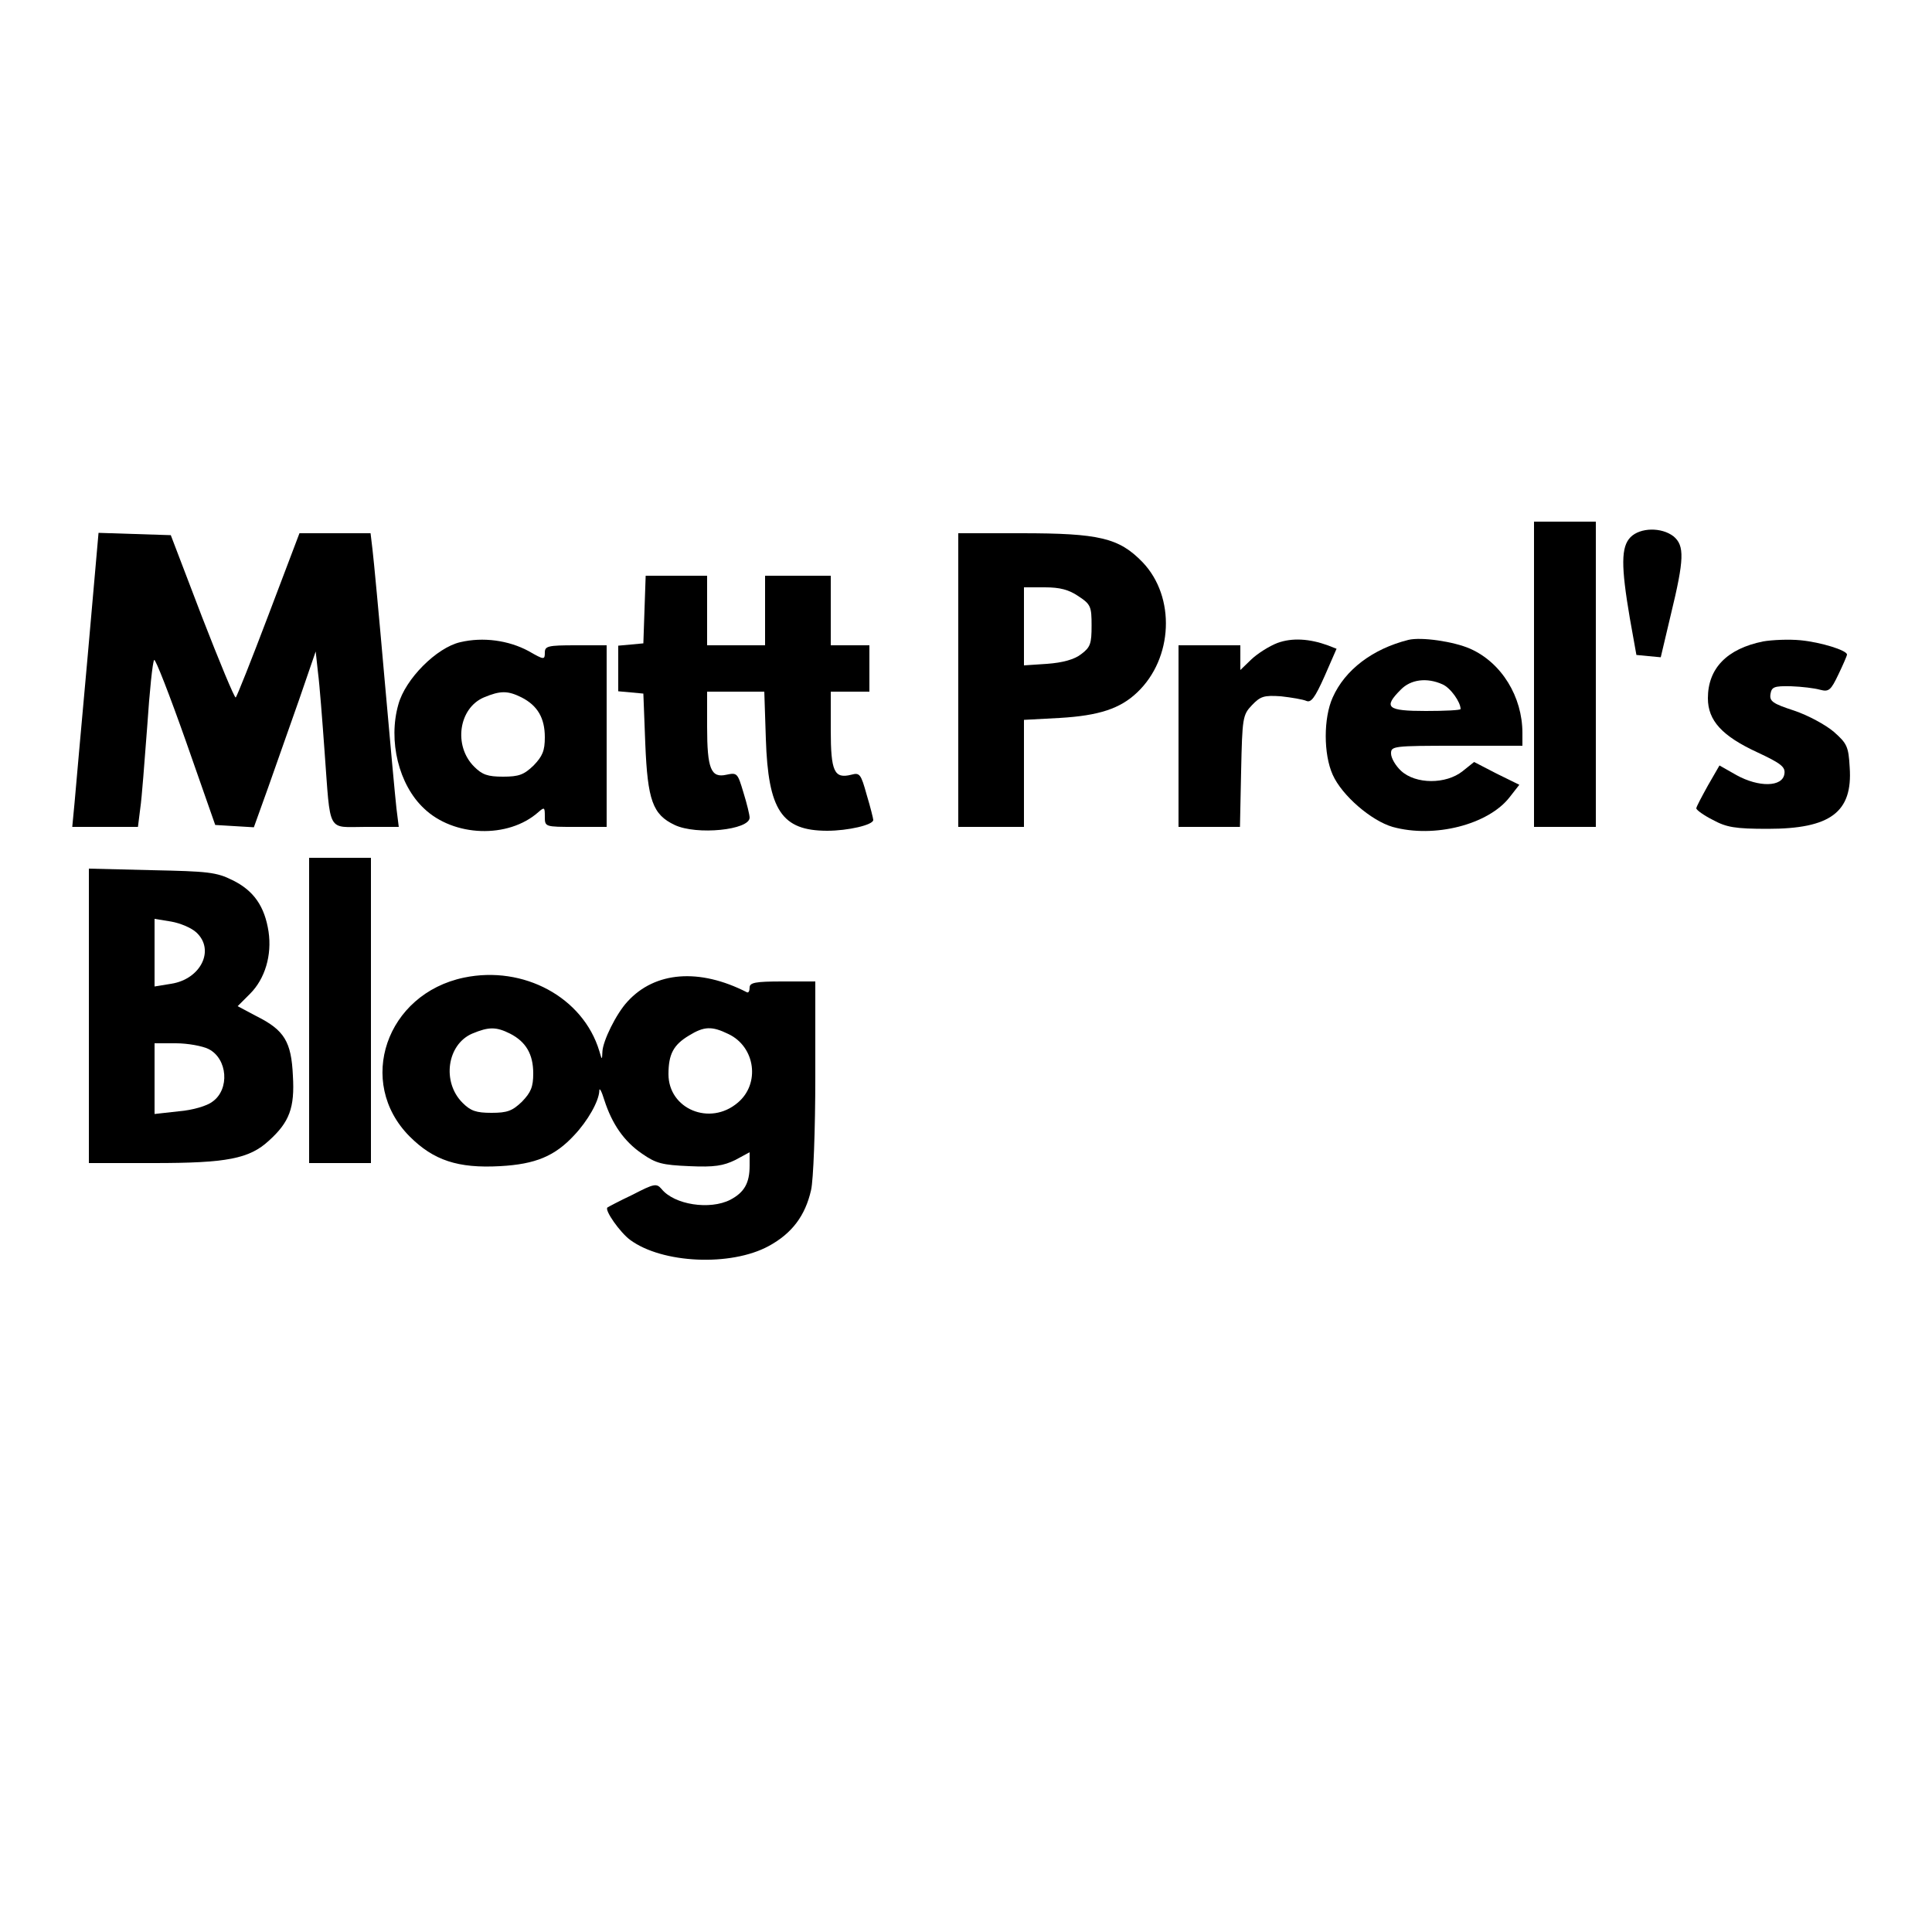
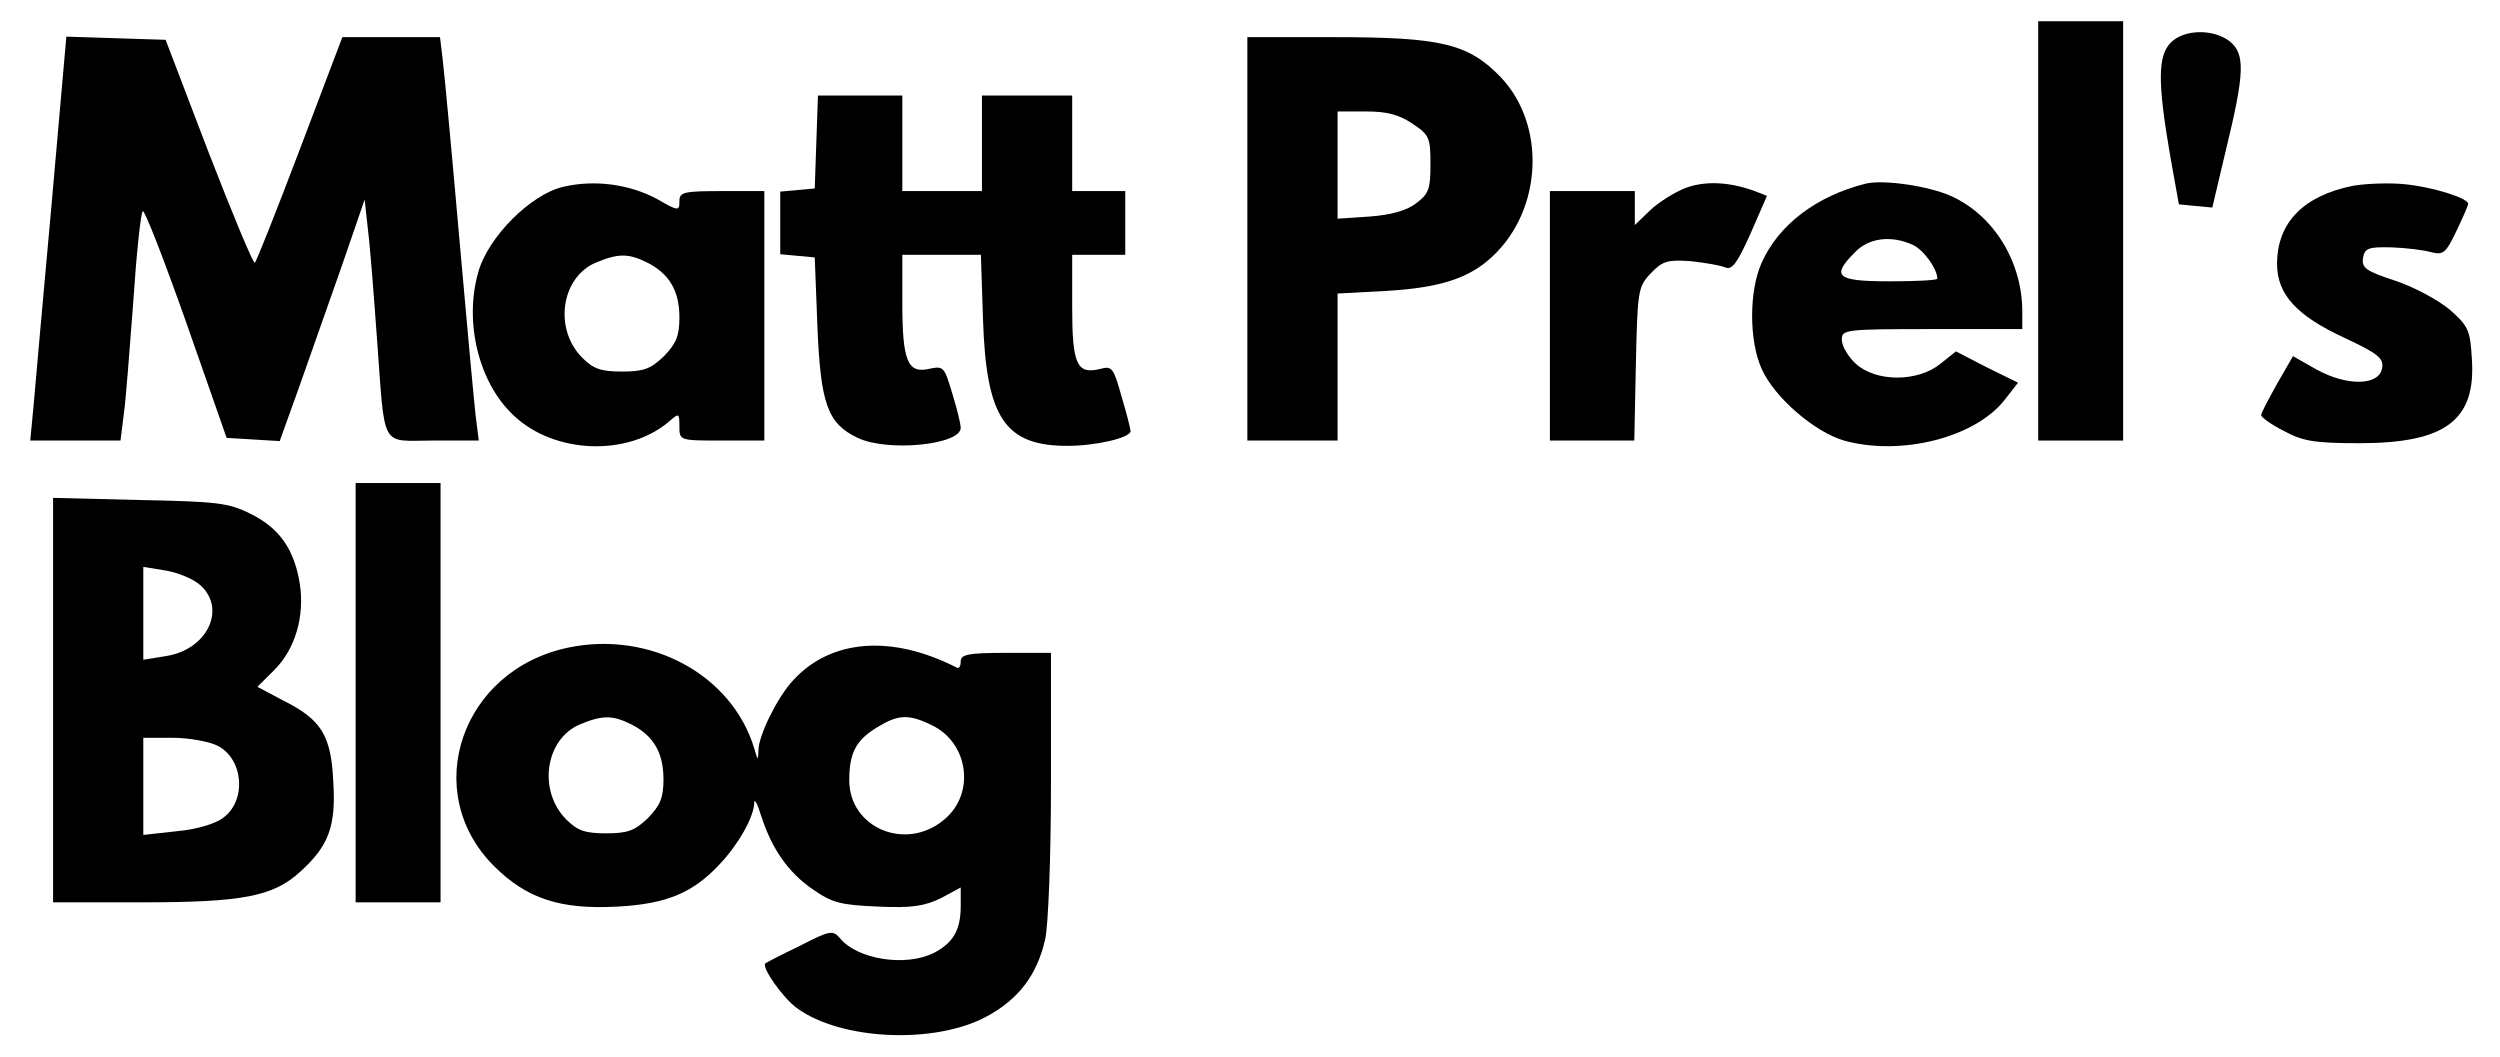
- <svg xmlns="http://www.w3.org/2000/svg" version="1.0" width="500pt" height="500pt" viewBox="0 0 500 500" preserveAspectRatio="xMidYMid meet">
-   <g transform="translate(0,500) scale(0.1,-0.1)" fill="#000000" stroke="none">
-     <path d="M3970 3255 l0 -395 80 0 80 0 0 395 0 395 -80 0 -80 0 0 -395z" />
-     <path d="M4220 3610 c-25 -25 -25 -75 -2 -210 l17 -95 31 -3 32 -3 26 110 c35 144 36 179 7 203 -31 24 -86 23 -111 -2z" />
-     <path d="M227 3303 c-16 -175 -31 -346 -34 -380 l-6 -63 85 0 85 0 6 48 c4 26 11 121 18 212 6 91 14 168 18 172 3 4 40 -91 82 -210 l76 -217 50 -3 50 -3 37 103 c20 57 56 159 80 227 l43 125 6 -55 c4 -30 11 -121 17 -204 16 -215 5 -195 106 -195 l86 0 -6 48 c-3 26 -17 178 -31 337 -14 160 -28 309 -31 333 l-5 42 -92 0 -92 0 -80 -211 c-44 -116 -82 -212 -85 -214 -3 -2 -42 92 -87 208 l-81 212 -94 3 -93 3 -28 -318z" />
-     <path d="M2480 3240 l0 -380 85 0 85 0 0 139 0 138 93 5 c101 6 156 24 200 66 93 88 100 247 14 337 -61 63 -112 75 -314 75 l-163 0 0 -380z m311 217 c32 -21 34 -27 34 -76 0 -47 -3 -56 -27 -74 -18 -14 -48 -22 -88 -25 l-60 -4 0 101 0 101 54 0 c39 0 62 -6 87 -23z" />
-     <path d="M1668 3423 l-3 -88 -32 -3 -33 -3 0 -59 0 -59 33 -3 32 -3 5 -130 c6 -146 19 -183 76 -210 57 -27 194 -13 194 19 0 7 -7 36 -16 65 -15 50 -16 52 -44 46 -40 -9 -50 15 -50 124 l0 91 74 0 74 0 4 -122 c6 -185 41 -238 159 -238 53 0 119 15 119 28 0 3 -7 32 -17 65 -15 54 -18 58 -40 52 -44 -11 -53 8 -53 116 l0 99 50 0 50 0 0 60 0 60 -50 0 -50 0 0 90 0 90 -85 0 -85 0 0 -90 0 -90 -75 0 -75 0 0 90 0 90 -80 0 -79 0 -3 -87z" />
-     <path d="M1191 3338 c-61 -14 -142 -95 -160 -161 -27 -94 1 -208 66 -269 77 -74 218 -79 296 -10 16 14 17 13 17 -11 0 -27 0 -27 80 -27 l80 0 0 235 0 235 -80 0 c-72 0 -80 -2 -80 -19 0 -19 -2 -19 -42 4 -52 28 -118 37 -177 23z m159 -143 c41 -21 60 -53 60 -103 0 -35 -6 -49 -29 -73 -25 -24 -38 -29 -79 -29 -40 0 -54 5 -75 26 -54 54 -40 151 25 179 43 18 62 18 98 0z" />
-     <path d="M3306 3336 c-21 -8 -51 -27 -67 -42 l-29 -28 0 32 0 32 -80 0 -80 0 0 -235 0 -235 79 0 80 0 3 144 c3 138 4 146 28 171 22 23 31 26 75 23 27 -3 57 -8 66 -12 12 -5 22 8 47 64 l31 71 -23 9 c-47 17 -92 20 -130 6z" />
-     <path d="M3645 3344 c-92 -23 -164 -77 -196 -149 -24 -53 -24 -147 0 -200 24 -54 100 -119 155 -135 108 -30 248 6 303 77 l25 32 -59 29 -58 30 -30 -24 c-43 -34 -121 -34 -159 1 -14 13 -26 33 -26 45 0 19 5 20 170 20 l170 0 0 33 c0 94 -54 182 -135 218 -43 19 -127 31 -160 23z m88 -115 c21 -9 47 -46 47 -64 0 -3 -40 -5 -90 -5 -100 0 -111 9 -65 55 26 27 68 32 108 14z" />
-     <path d="M4563 3340 c-94 -19 -143 -70 -143 -147 0 -58 37 -98 128 -140 62 -29 73 -38 70 -56 -5 -34 -66 -35 -124 -3 l-44 25 -30 -52 c-16 -29 -30 -55 -30 -59 0 -4 19 -18 43 -30 35 -19 57 -23 142 -23 162 0 220 43 212 159 -3 54 -7 62 -41 92 -21 18 -67 43 -103 55 -55 18 -64 24 -61 43 3 18 9 21 53 20 28 -1 61 -5 75 -9 23 -6 28 -2 48 40 12 25 22 48 22 51 0 11 -68 32 -120 37 -30 3 -74 1 -97 -3z" />
-     <path d="M800 2385 l0 -395 80 0 80 0 0 395 0 395 -80 0 -80 0 0 -395z" />
-     <path d="M230 2371 l0 -381 168 0 c189 0 247 11 298 58 53 48 67 85 62 168 -4 88 -22 118 -94 154 l-49 26 32 32 c39 39 57 100 48 161 -10 65 -38 106 -93 133 -42 21 -64 23 -209 26 l-163 4 0 -381z m278 216 c49 -45 12 -121 -65 -133 l-43 -7 0 88 0 87 43 -7 c23 -4 52 -16 65 -28z m32 -302 c49 -25 55 -104 10 -136 -14 -11 -51 -22 -87 -25 l-63 -7 0 92 0 91 55 0 c31 0 69 -7 85 -15z" />
-     <path d="M1201 2470 c-202 -42 -280 -271 -141 -411 62 -62 125 -83 234 -77 92 5 142 26 192 80 35 37 64 88 65 115 0 10 6 -1 13 -24 20 -62 51 -107 98 -139 36 -25 52 -29 122 -32 65 -3 88 1 119 16 l37 20 0 -35 c0 -45 -14 -69 -50 -88 -53 -27 -145 -13 -178 28 -13 15 -19 14 -75 -15 -34 -16 -64 -32 -65 -33 -8 -7 33 -65 59 -84 83 -61 260 -69 358 -16 61 33 95 79 110 145 6 25 11 156 11 293 l0 247 -85 0 c-71 0 -85 -3 -85 -16 0 -9 -3 -14 -7 -12 -123 63 -238 54 -309 -24 -29 -31 -64 -102 -65 -130 -1 -22 -1 -22 -8 2 -42 139 -196 222 -350 190z m119 -145 c41 -21 60 -53 60 -103 0 -35 -6 -49 -29 -73 -25 -24 -38 -29 -79 -29 -40 0 -54 5 -75 26 -54 54 -40 151 25 179 43 18 62 18 98 0z m565 -1 c70 -33 83 -129 24 -178 -72 -61 -179 -16 -179 74 0 52 13 76 53 100 39 24 59 25 102 4z" />
+ <svg xmlns="http://www.w3.org/2000/svg" version="1.0" width="471pt" height="199pt" viewBox="0 0 471 199" preserveAspectRatio="xMidYMid meet">
+   <g transform="translate(0,199) scale(0.1,-0.1)" fill="#000000" stroke="none">
+     <path d="M3840 1555 l0 -395 80 0 80 0 0 395 0 395 -80 0 -80 0 0 -395z" />
+     <path d="M4090 1910 c-25 -25 -25 -75 -2 -210 l17 -95 31 -3 32 -3 26 110 c35 144 36 179 7 203 -31 24 -86 23 -111 -2z" />
+     <path d="M97 1603 c-16 -175 -31 -346 -34 -380 l-6 -63 85 0 85 0 6 48 c4 26 11 121 18 212 6 91 14 168 18 172 3 4 40 -91 82 -210 l76 -217 50 -3 50 -3 37 103 c20 57 56 159 80 227 l43 125 6 -55 c4 -30 11 -121 17 -204 16 -215 5 -195 106 -195 l86 0 -6 48 c-3 26 -17 178 -31 337 -14 160 -28 309 -31 333 l-5 42 -92 0 -92 0 -80 -211 c-44 -116 -82 -212 -85 -214 -3 -2 -42 92 -87 208 l-81 212 -94 3 -93 3 -28 -318z" />
+     <path d="M2350 1540 l0 -380 85 0 85 0 0 139 0 138 93 5 c101 6 156 24 200 66 93 88 100 247 14 337 -61 63 -112 75 -314 75 l-163 0 0 -380z m311 217 c32 -21 34 -27 34 -76 0 -47 -3 -56 -27 -74 -18 -14 -48 -22 -88 -25 l-60 -4 0 101 0 101 54 0 c39 0 62 -6 87 -23z" />
+     <path d="M1538 1723 l-3 -88 -32 -3 -33 -3 0 -59 0 -59 33 -3 32 -3 5 -130 c6 -146 19 -183 76 -210 57 -27 194 -13 194 19 0 7 -7 36 -16 65 -15 50 -16 52 -44 46 -40 -9 -50 15 -50 124 l0 91 74 0 74 0 4 -122 c6 -185 41 -238 159 -238 53 0 119 15 119 28 0 3 -7 32 -17 65 -15 54 -18 58 -40 52 -44 -11 -53 8 -53 116 l0 99 50 0 50 0 0 60 0 60 -50 0 -50 0 0 90 0 90 -85 0 -85 0 0 -90 0 -90 -75 0 -75 0 0 90 0 90 -80 0 -79 0 -3 -87z" />
+     <path d="M1061 1638 c-61 -14 -142 -95 -160 -161 -27 -94 1 -208 66 -269 77 -74 218 -79 296 -10 16 14 17 13 17 -11 0 -27 0 -27 80 -27 l80 0 0 235 0 235 -80 0 c-72 0 -80 -2 -80 -19 0 -19 -2 -19 -42 4 -52 28 -118 37 -177 23z m159 -143 c41 -21 60 -53 60 -103 0 -35 -6 -49 -29 -73 -25 -24 -38 -29 -79 -29 -40 0 -54 5 -75 26 -54 54 -40 151 25 179 43 18 62 18 98 0z" />
+     <path d="M3176 1636 c-21 -8 -51 -27 -67 -42 l-29 -28 0 32 0 32 -80 0 -80 0 0 -235 0 -235 79 0 80 0 3 144 c3 138 4 146 28 171 22 23 31 26 75 23 27 -3 57 -8 66 -12 12 -5 22 8 47 64 l31 71 -23 9 c-47 17 -92 20 -130 6z" />
+     <path d="M3515 1644 c-92 -23 -164 -77 -196 -149 -24 -53 -24 -147 0 -200 24 -54 100 -119 155 -135 108 -30 248 6 303 77 l25 32 -59 29 -58 30 -30 -24 c-43 -34 -121 -34 -159 1 -14 13 -26 33 -26 45 0 19 5 20 170 20 l170 0 0 33 c0 94 -54 182 -135 218 -43 19 -127 31 -160 23z m88 -115 c21 -9 47 -46 47 -64 0 -3 -40 -5 -90 -5 -100 0 -111 9 -65 55 26 27 68 32 108 14z" />
+     <path d="M4433 1640 c-94 -19 -143 -70 -143 -147 0 -58 37 -98 128 -140 62 -29 73 -38 70 -56 -5 -34 -66 -35 -124 -3 l-44 25 -30 -52 c-16 -29 -30 -55 -30 -59 0 -4 19 -18 43 -30 35 -19 57 -23 142 -23 162 0 220 43 212 159 -3 54 -7 62 -41 92 -21 18 -67 43 -103 55 -55 18 -64 24 -61 43 3 18 9 21 53 20 28 -1 61 -5 75 -9 23 -6 28 -2 48 40 12 25 22 48 22 51 0 11 -68 32 -120 37 -30 3 -74 1 -97 -3z" />
+     <path d="M670 685 l0 -395 80 0 80 0 0 395 0 395 -80 0 -80 0 0 -395z" />
+     <path d="M100 671 l0 -381 168 0 c189 0 247 11 298 58 53 48 67 85 62 168 -4 88 -22 118 -94 154 l-49 26 32 32 c39 39 57 100 48 161 -10 65 -38 106 -93 133 -42 21 -64 23 -209 26 l-163 4 0 -381z m278 216 c49 -45 12 -121 -65 -133 l-43 -7 0 88 0 87 43 -7 c23 -4 52 -16 65 -28z m32 -302 c49 -25 55 -104 10 -136 -14 -11 -51 -22 -87 -25 l-63 -7 0 92 0 91 55 0 c31 0 69 -7 85 -15z" />
+     <path d="M1071 770 c-202 -42 -280 -271 -141 -411 62 -62 125 -83 234 -77 92 5 142 26 192 80 35 37 64 88 65 115 0 10 6 -1 13 -24 20 -62 51 -107 98 -139 36 -25 52 -29 122 -32 65 -3 88 1 119 16 l37 20 0 -35 c0 -45 -14 -69 -50 -88 -53 -27 -145 -13 -178 28 -13 15 -19 14 -75 -15 -34 -16 -64 -32 -65 -33 -8 -7 33 -65 59 -84 83 -61 260 -69 358 -16 61 33 95 79 110 145 6 25 11 156 11 293 l0 247 -85 0 c-71 0 -85 -3 -85 -16 0 -9 -3 -14 -7 -12 -123 63 -238 54 -309 -24 -29 -31 -64 -102 -65 -130 -1 -22 -1 -22 -8 2 -42 139 -196 222 -350 190z m119 -145 c41 -21 60 -53 60 -103 0 -35 -6 -49 -29 -73 -25 -24 -38 -29 -79 -29 -40 0 -54 5 -75 26 -54 54 -40 151 25 179 43 18 62 18 98 0z m565 -1 c70 -33 83 -129 24 -178 -72 -61 -179 -16 -179 74 0 52 13 76 53 100 39 24 59 25 102 4z" />
  </g>
</svg>
